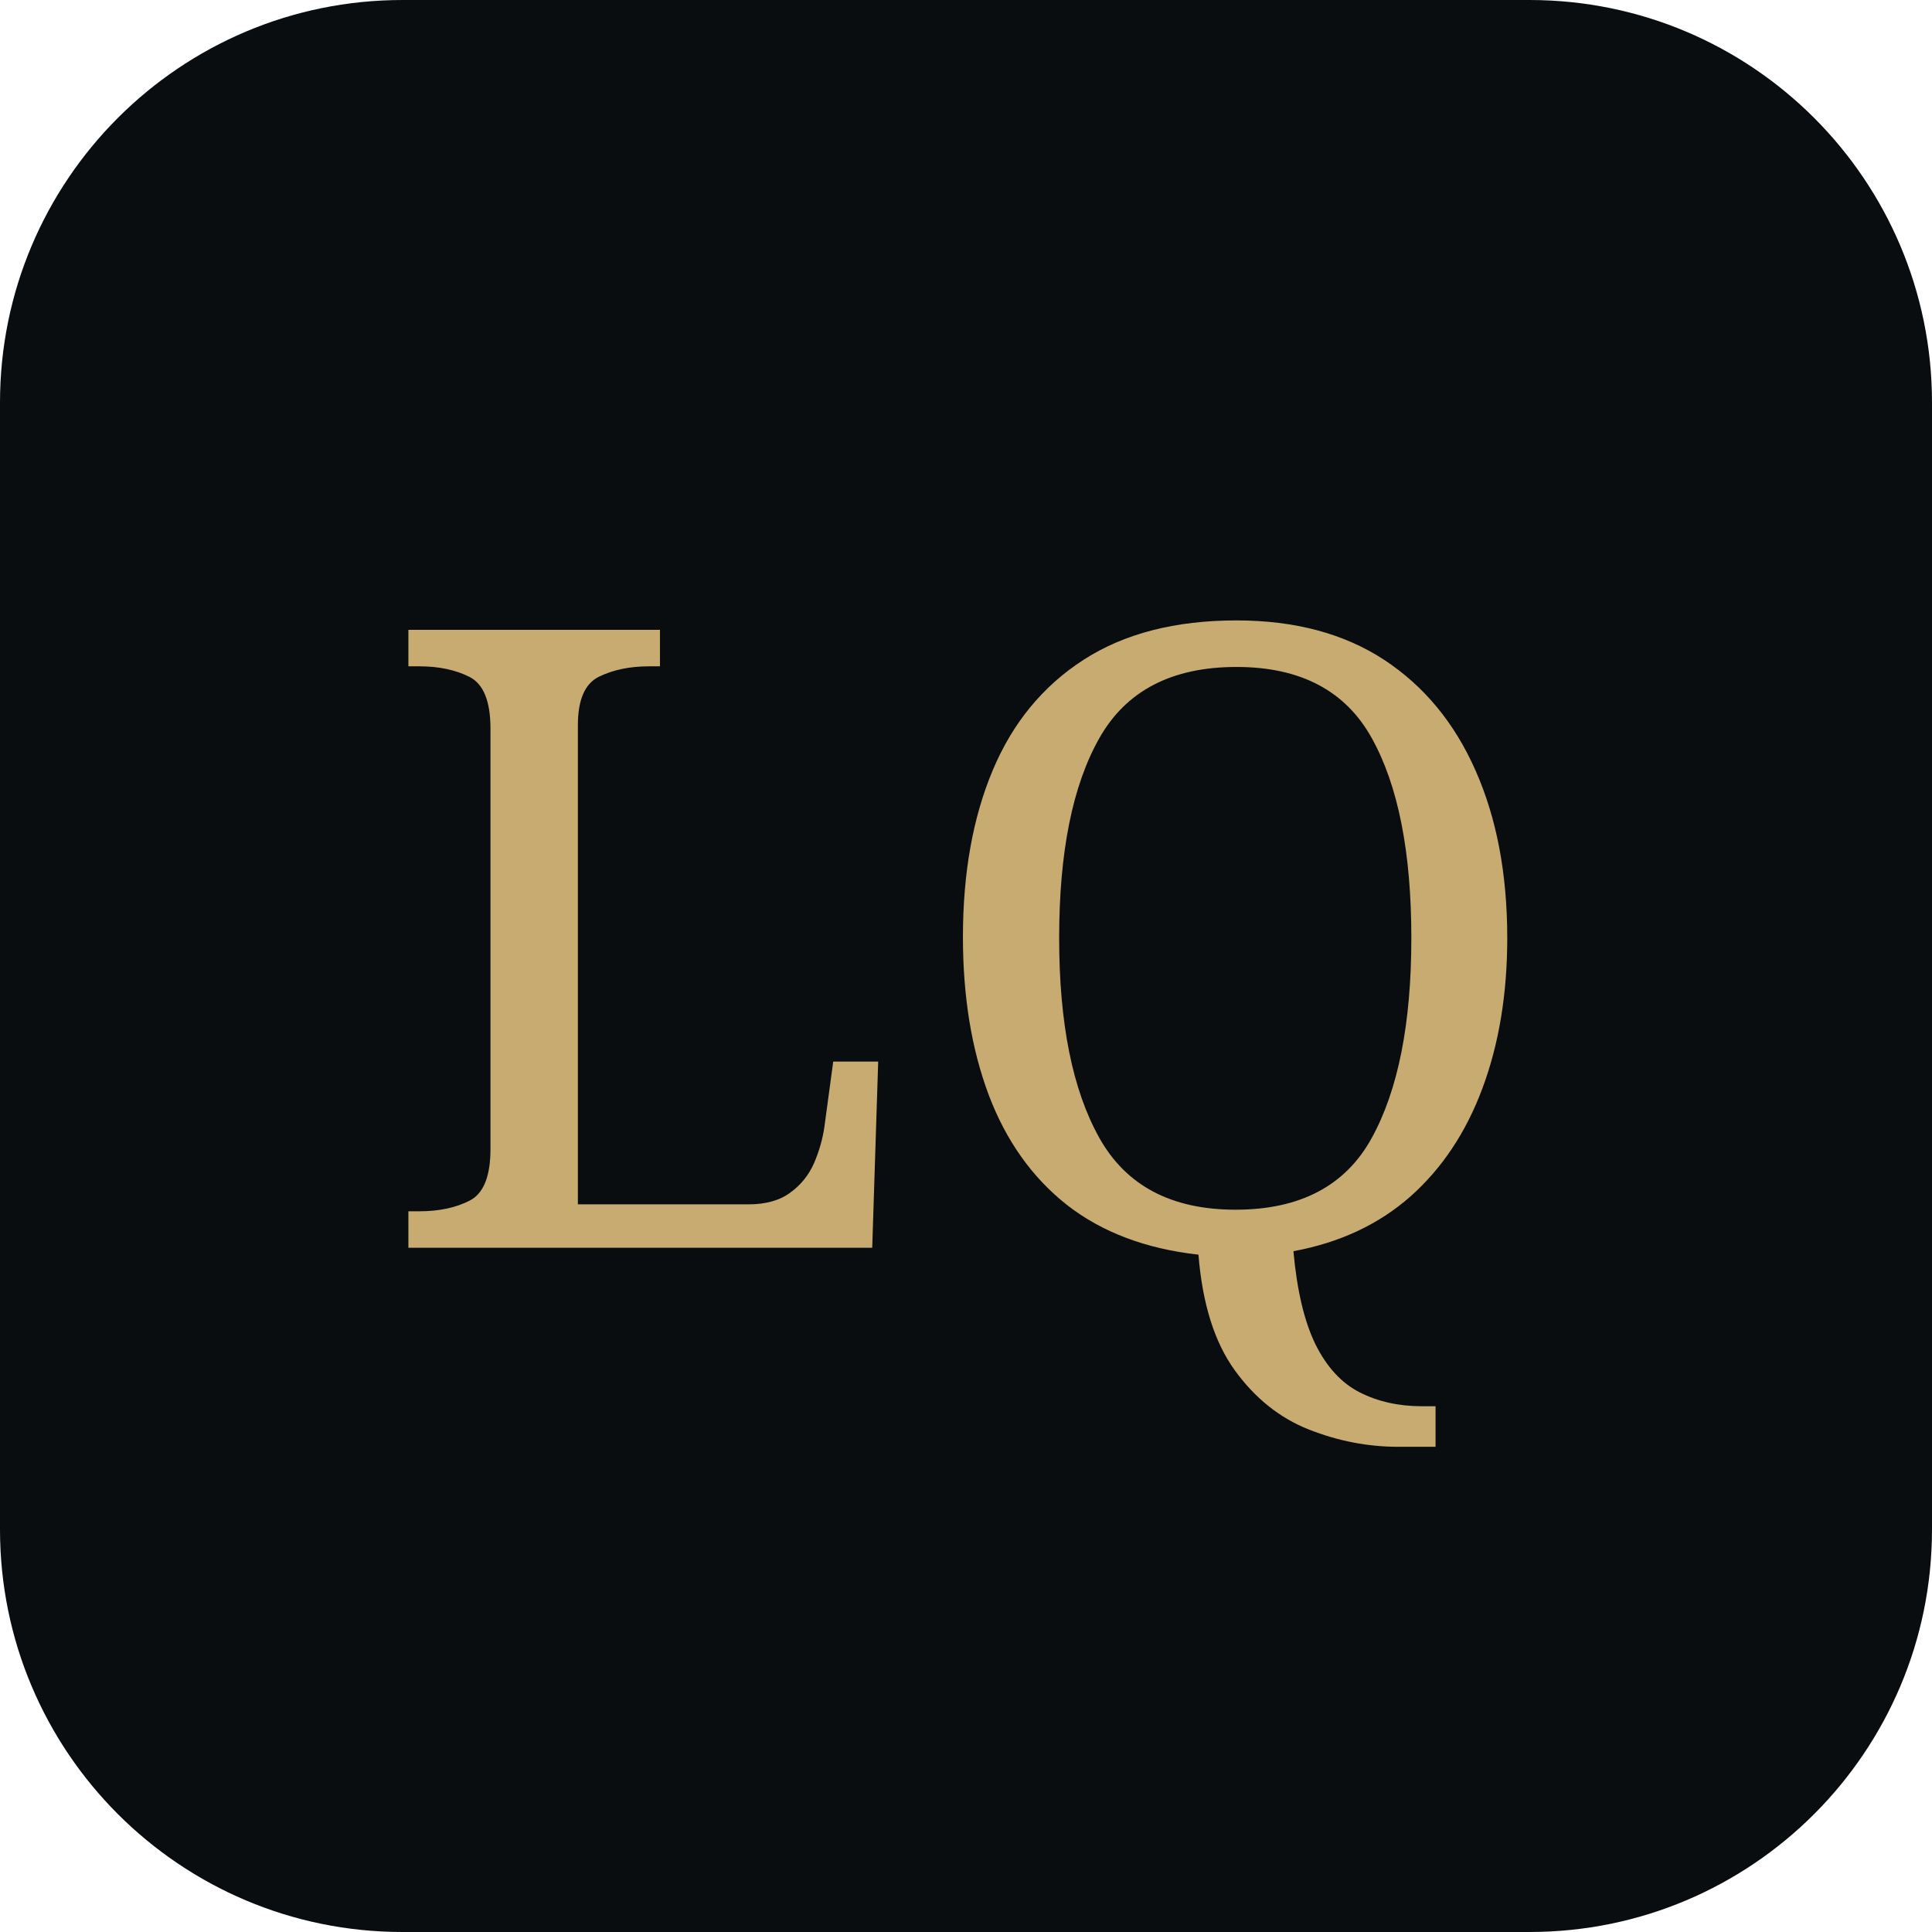
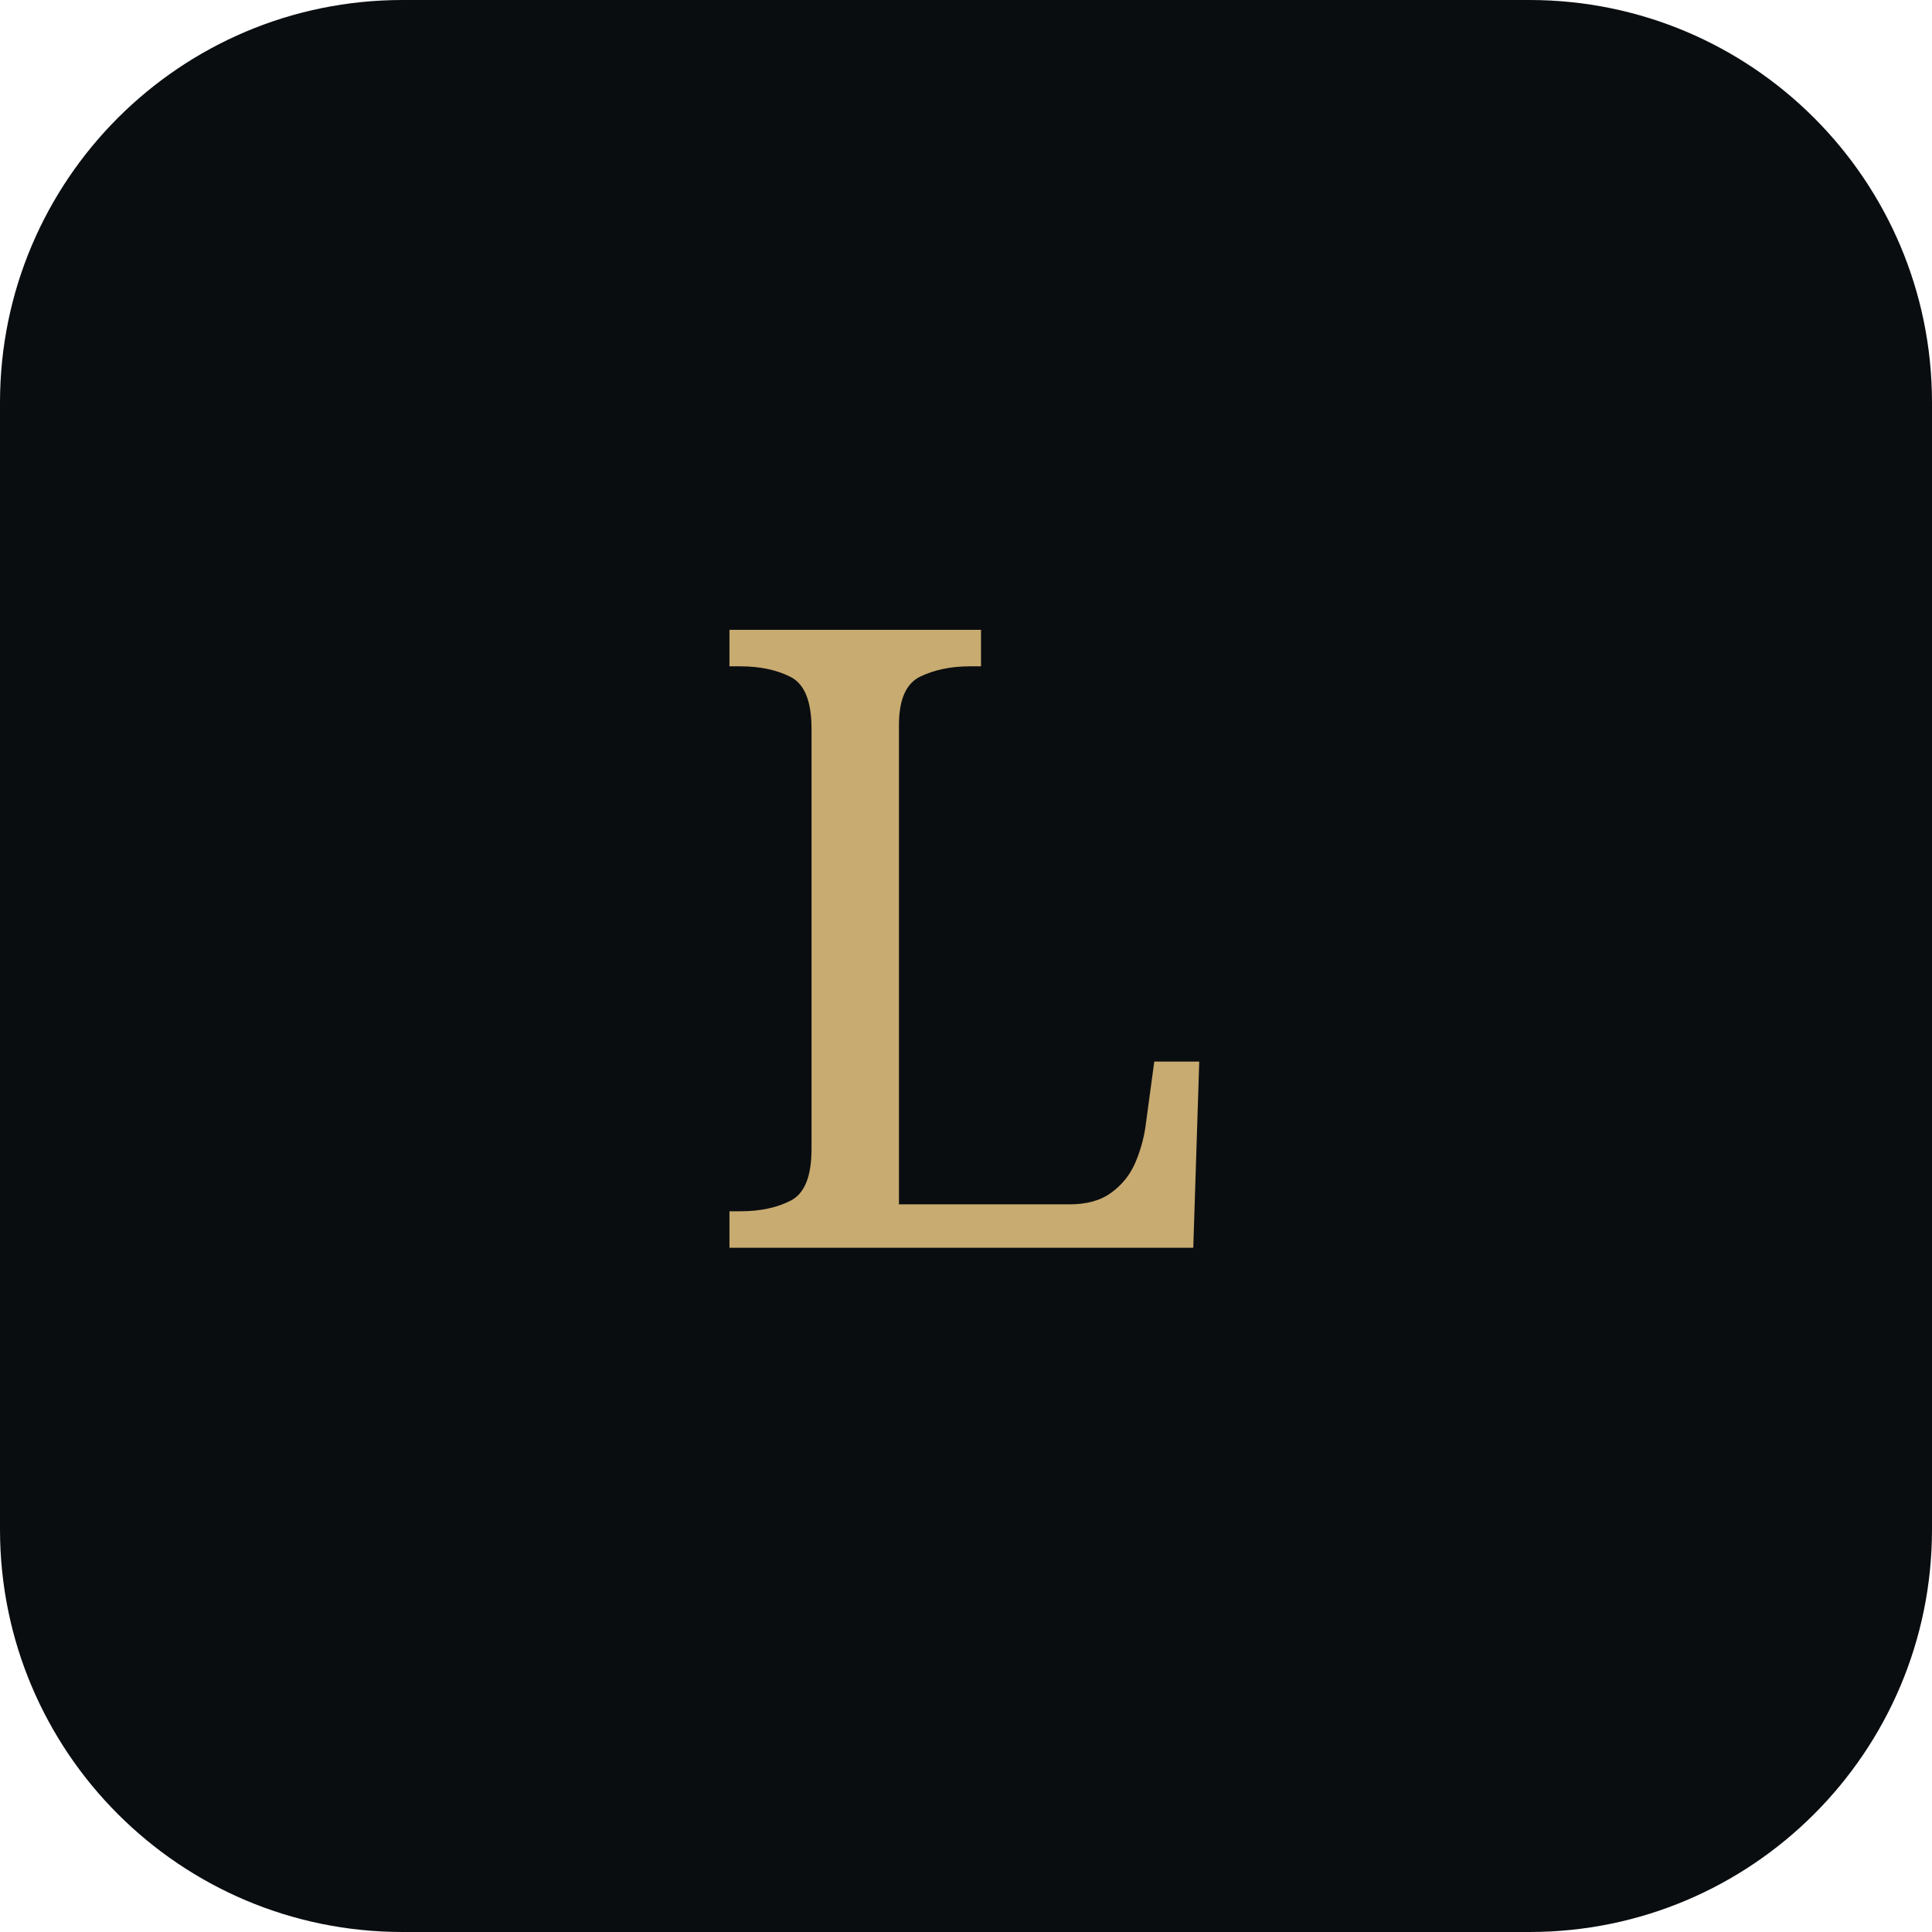
<svg xmlns="http://www.w3.org/2000/svg" viewBox="0 0 96 96">
  <rect width="96" height="96" rx="20" fill="#0a0d10" />
-   <text x="48" y="62" text-anchor="middle" font-family="Georgia,serif" font-size="43" fill="#c8ab70">LQ</text>
+   <text x="48" y="62" text-anchor="middle" font-family="Georgia,serif" font-size="43" fill="#c8ab70">L</text>
</svg>
